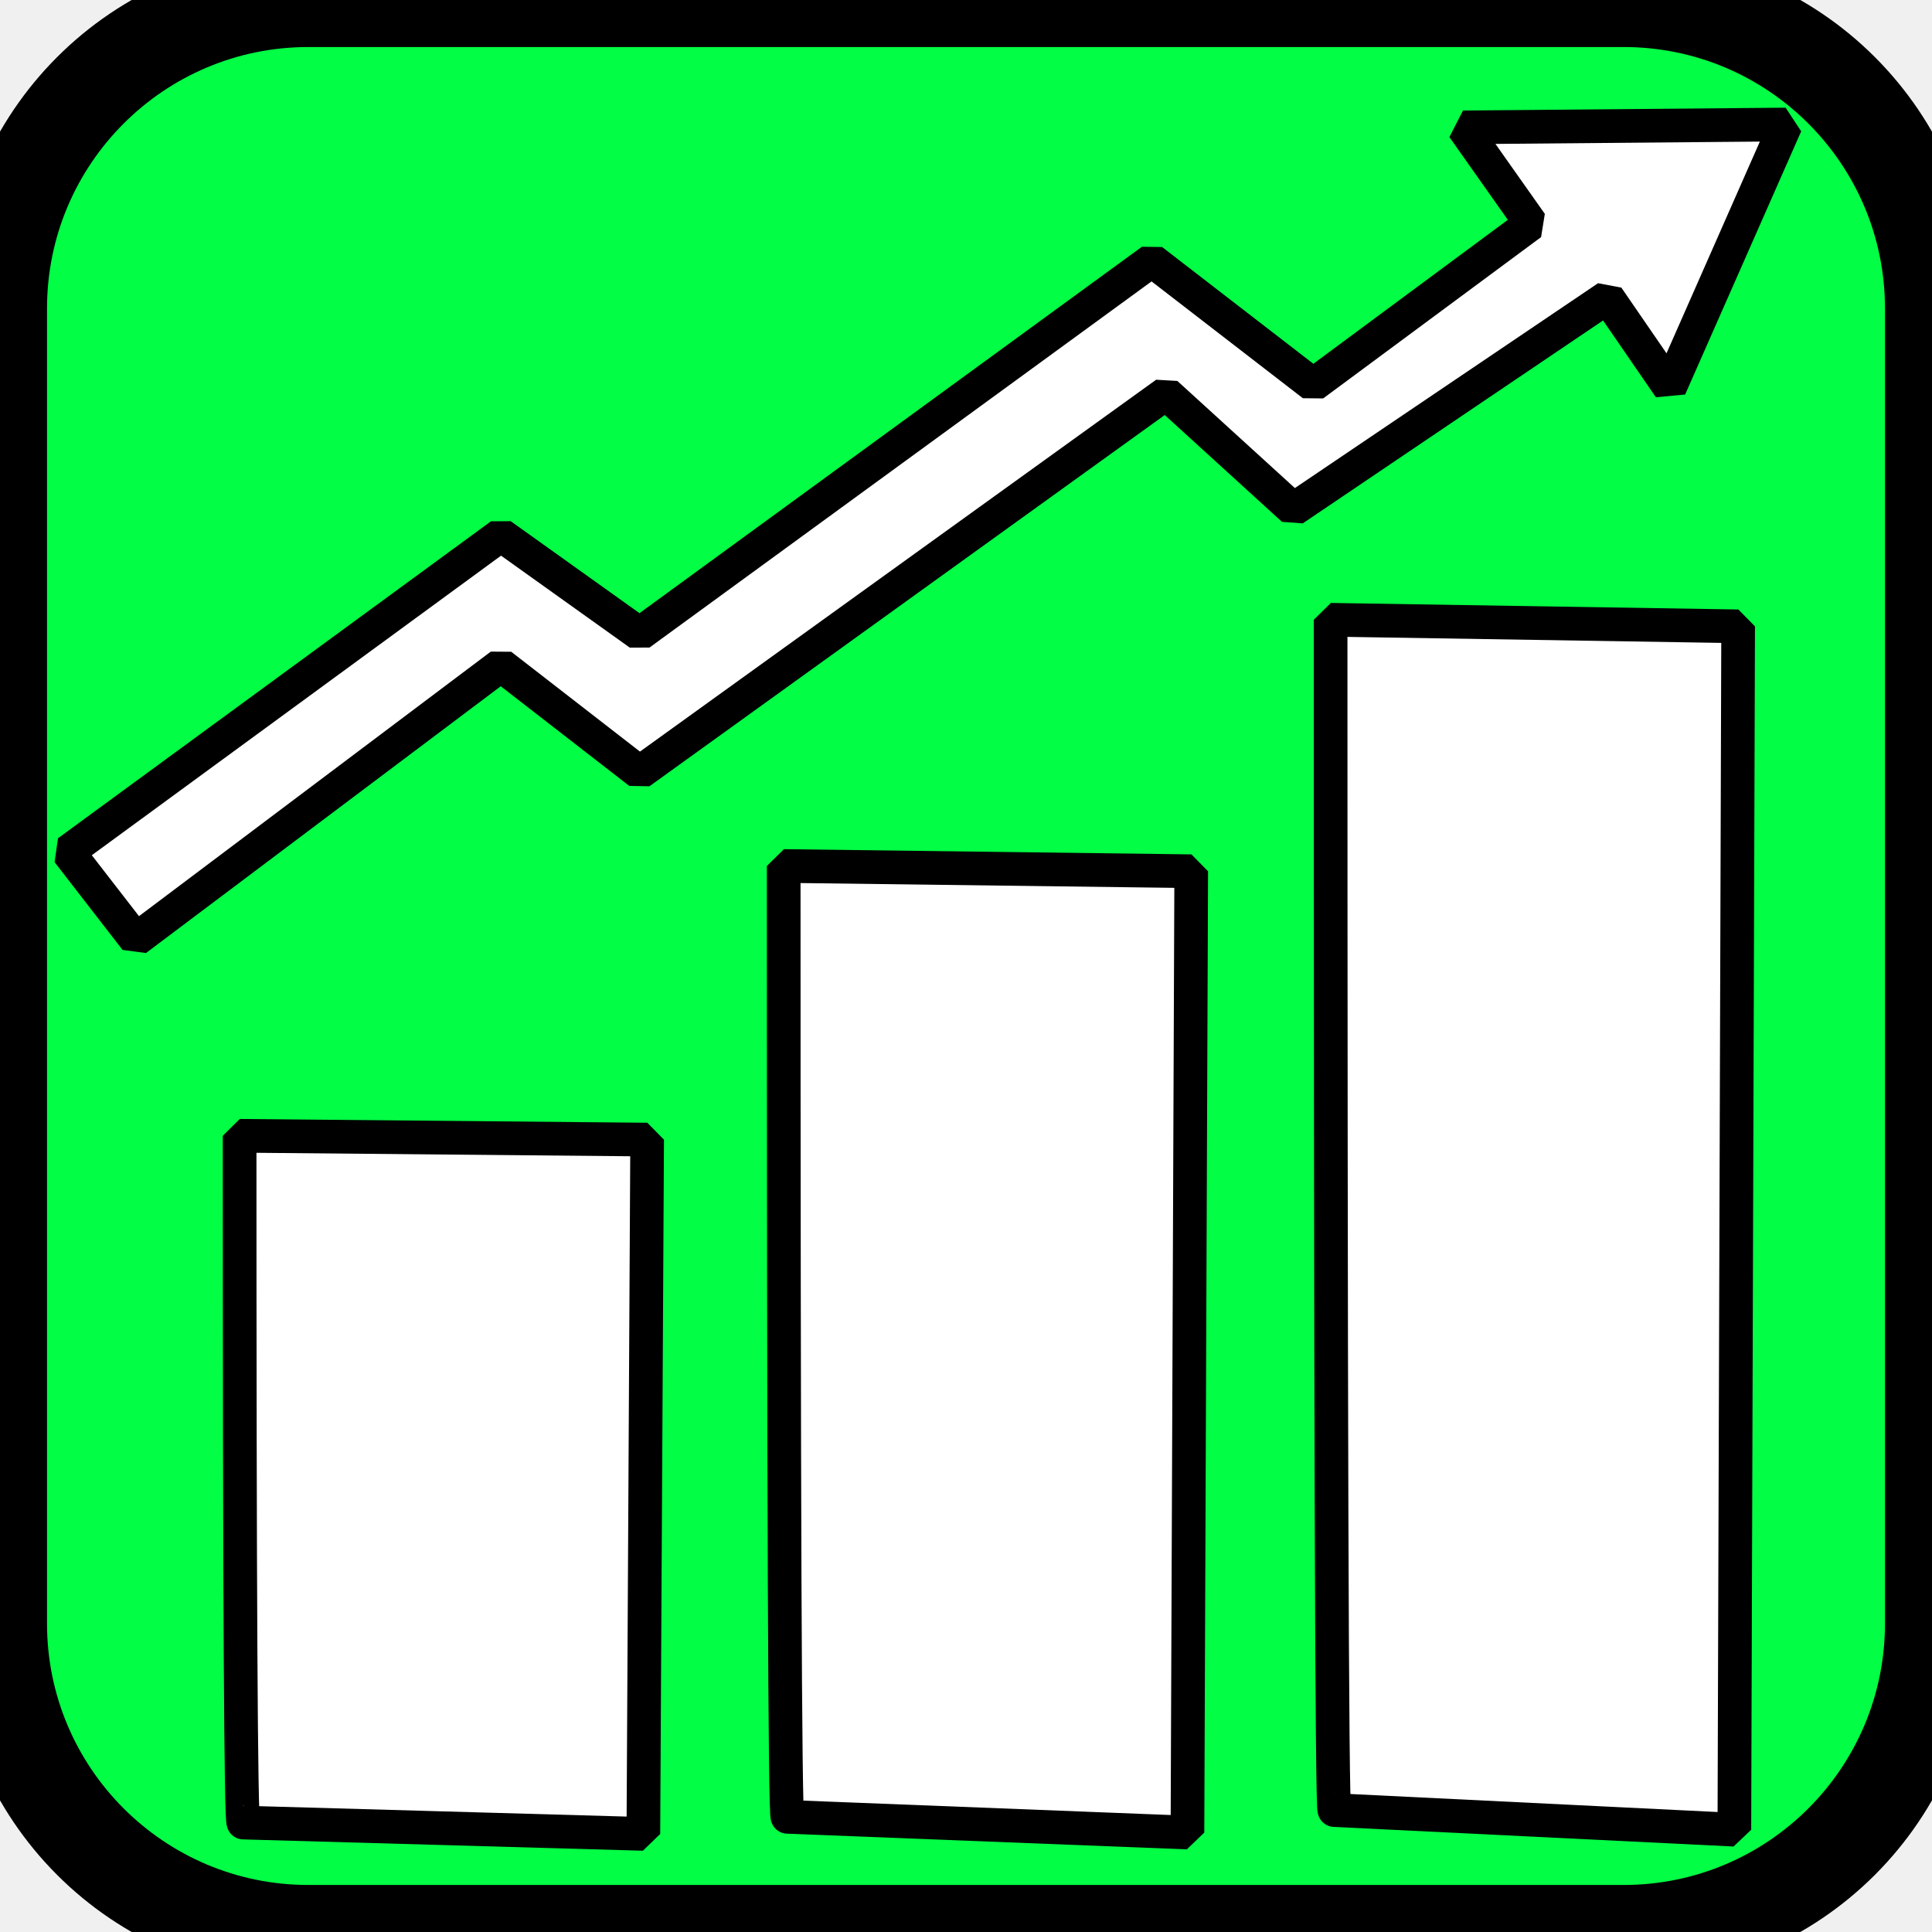
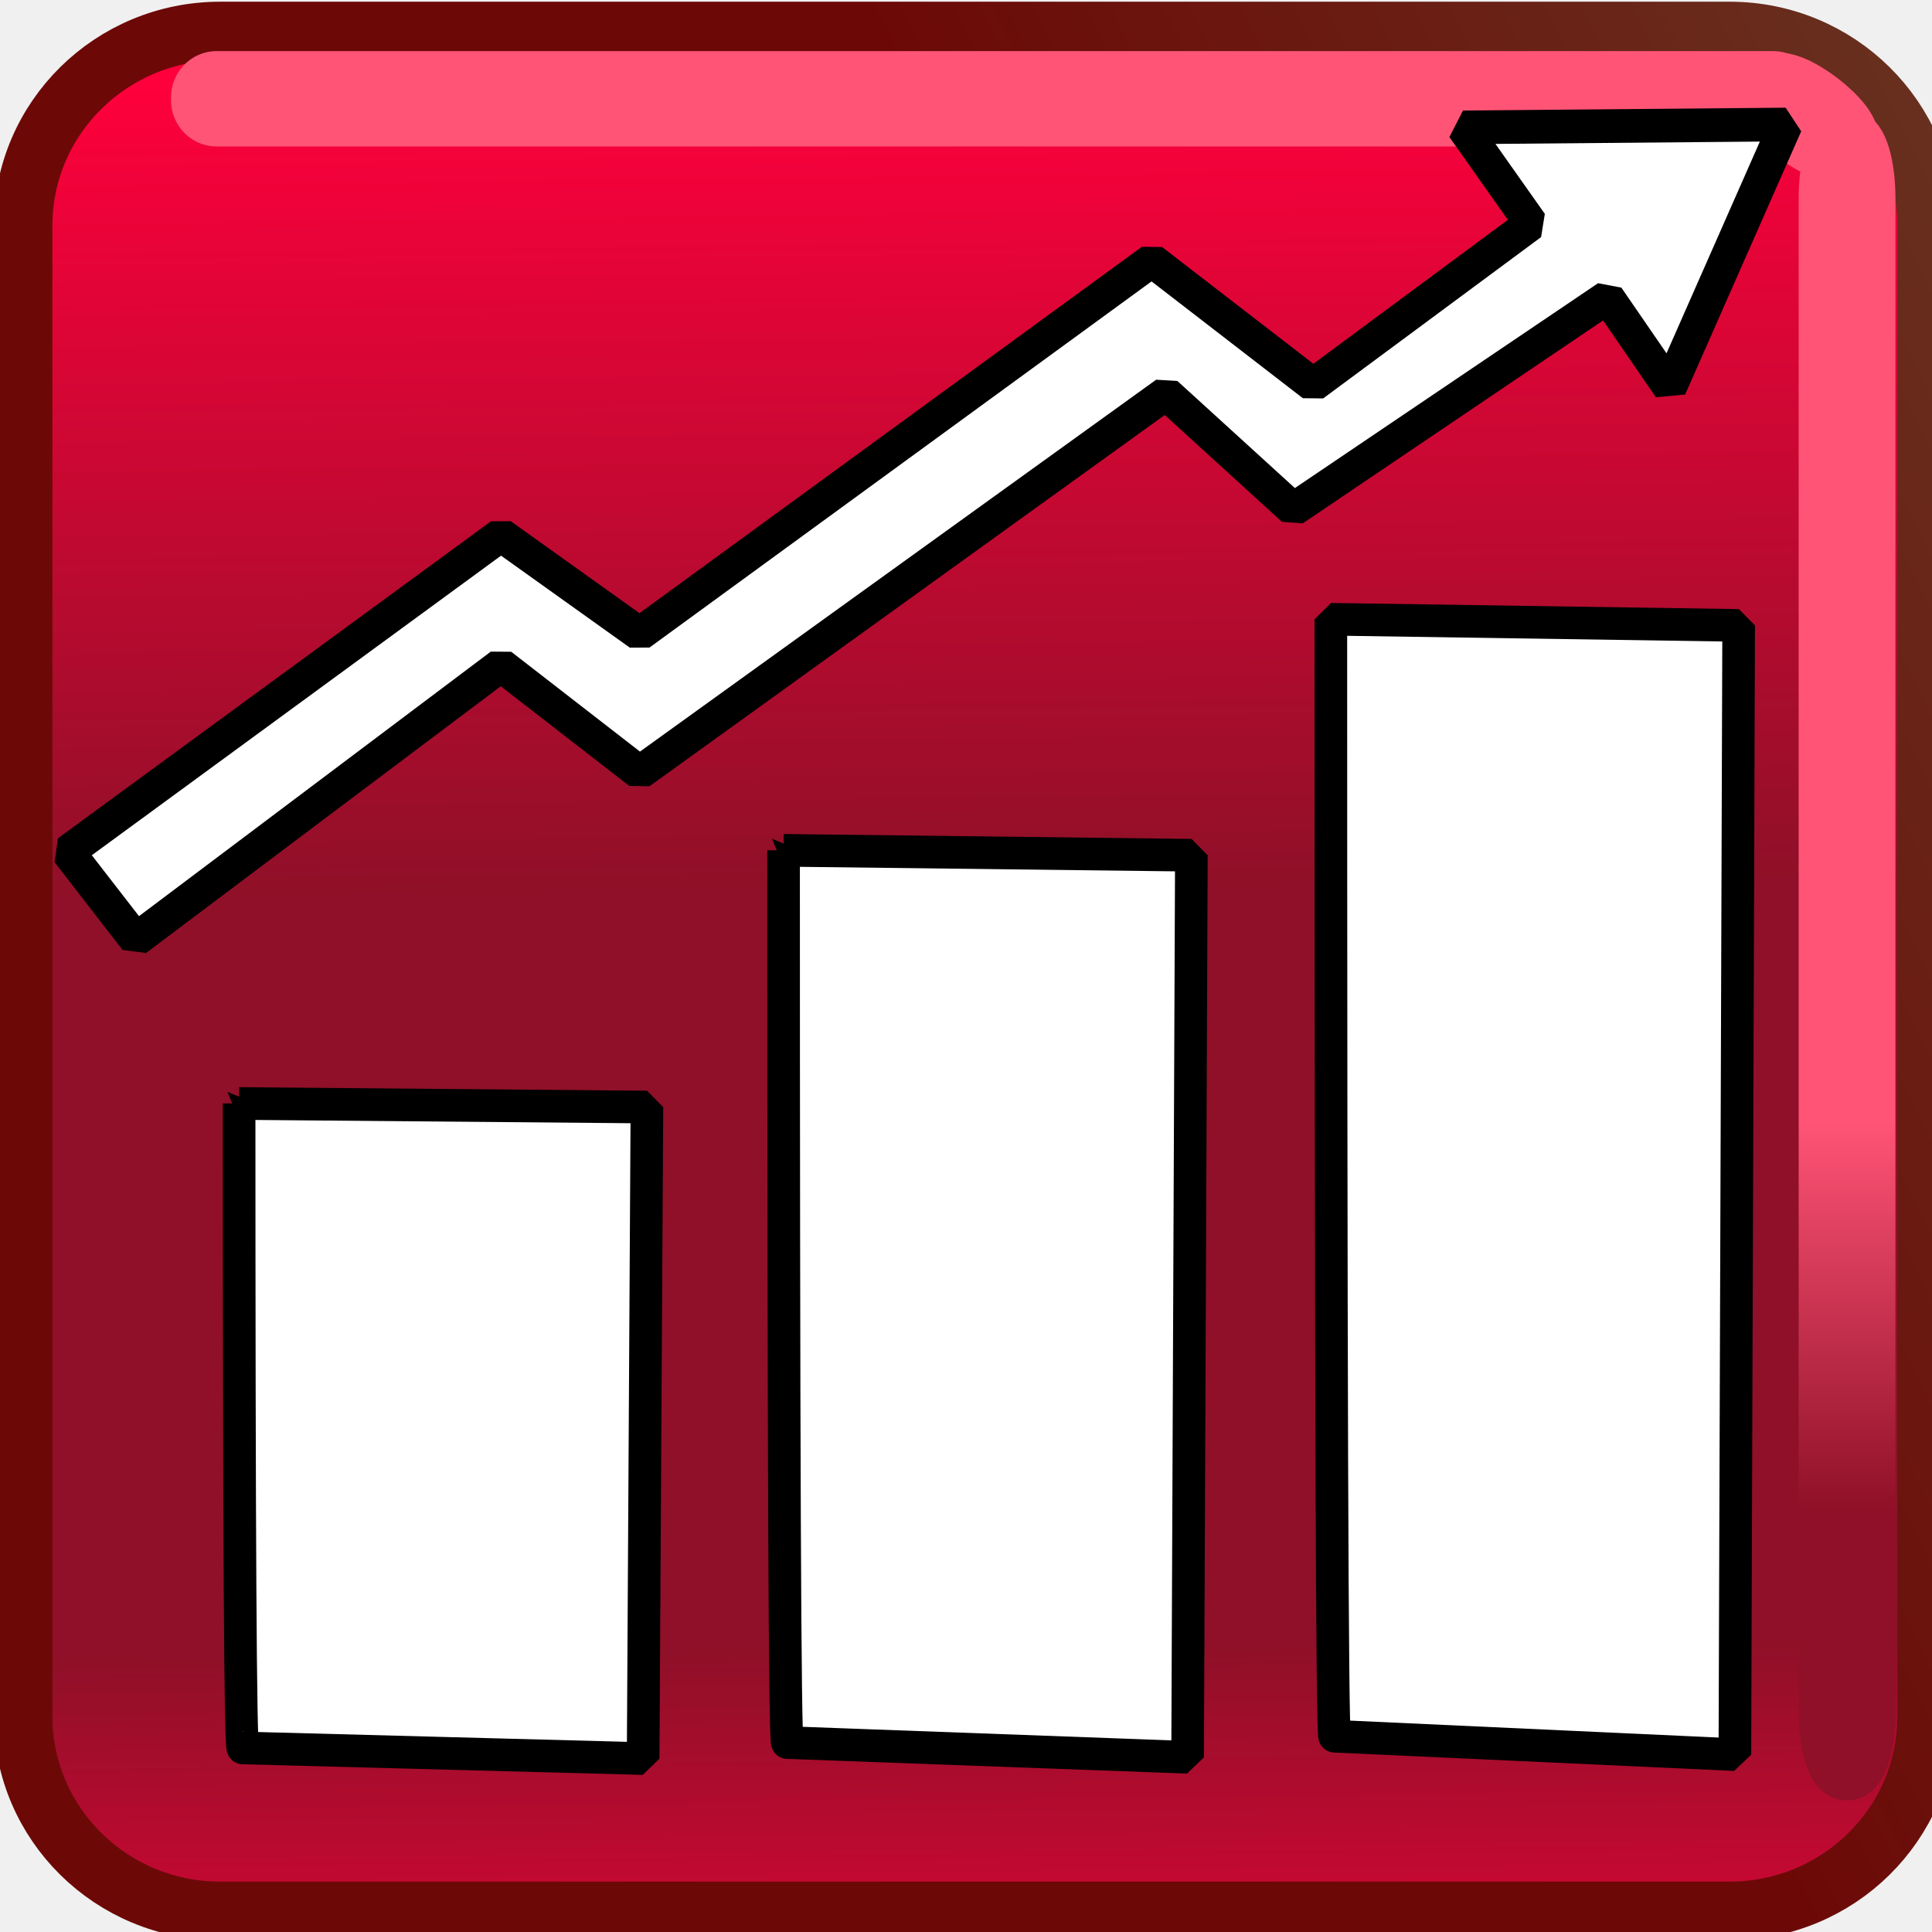
- <svg xmlns="http://www.w3.org/2000/svg" width="92.16pt" height="92.16pt" viewBox="0 0 92.16 92.16">
-   <defs />
-   <rect id="shape0" fill="#02fe45" fill-rule="evenodd" stroke="#000000" stroke-width="4.486" stroke-linecap="square" stroke-linejoin="bevel" width="92.16" height="92.16" rx="14.715" ry="14.715" />
-   <path id="shape1" transform="translate(3.24, 5.94)" fill="#ffffff" stroke="#000000" stroke-width="1.606" stroke-linecap="square" stroke-linejoin="bevel" d="M0 34.695L3.24 38.88L20.655 25.785L27.27 30.915L52.38 12.825L58.455 18.36L73.44 8.235L76.41 12.555L81.945 0L66.555 0.135L69.795 4.725L59.4 12.42L51.705 6.48L27.27 24.3L20.655 19.575C20.655 19.575 13.77 24.615 0 34.695Z" />
-   <path id="shape2" transform="translate(11.43, 54.18)" fill="#ffffff" stroke="#000000" stroke-width="1.606" stroke-linecap="square" stroke-linejoin="bevel" d="M0 0L19.44 0.18L19.26 33.3L0.18 32.76C0.06 32.76 0 21.84 0 0Z" />
-   <path id="shape01" transform="translate(37.38377, 41.31)" fill="#ffffff" stroke="#000000" stroke-width="1.606" stroke-linecap="square" stroke-linejoin="bevel" d="M0 0L19.44 0.249L19.26 46.105L0.18 45.357C0.06 45.357 0 30.238 0 0Z" />
-   <path id="shape02" transform="translate(63.47255, 29.565)" fill="#ffffff" stroke="#000000" stroke-width="1.606" stroke-linecap="square" stroke-linejoin="bevel" d="M0 0L19.44 0.312L19.26 57.715L0.18 56.779C0.06 56.779 0 37.853 0 0Z" />
+ <svg xmlns="http://www.w3.org/2000/svg" width="92.16pt" height="92.16pt" viewBox="0 0 92.16 92.16" version="1.1" id="svg4478">
+   <defs id="defs4471">
+     <linearGradient id="gradient0" gradientUnits="userSpaceOnUse" x1="87.962" y1="5.34" x2="91.057" y2="269.913" spreadMethod="pad" gradientTransform="matrix(0.3800904,0,0,0.3754015,1.101536,1.479715)">
+       <stop stop-color="#ff485d" offset="0" stop-opacity="1" id="stop2" style="stop-color:#ff003c;stop-opacity:1;" />
+       <stop stop-color="#ff485d" offset="0.393" stop-opacity="1" id="stop1015" style="stop-color:#8f1028;stop-opacity:1;" />
+       <stop stop-color="#ad39ff" offset="0.758" stop-opacity="1" id="stop4" style="stop-color:#8f1028;stop-opacity:1;" />
+       <stop stop-color="#ad39ff" offset="1" stop-opacity="1" id="stop1013" style="stop-color:#ff003c;stop-opacity:1;" />
+     </linearGradient>
+     <linearGradient id="gradient1" gradientUnits="userSpaceOnUse" x1="-64.957" y1="248.124" x2="328.02" y2="56.619" spreadMethod="pad" gradientTransform="matrix(0.3800904,0,0,0.3754015,1.101536,1.479715)">
+       <stop stop-color="#64143e" offset="0.602" stop-opacity="1" id="stop9" style="stop-color:#6c0907;stop-opacity:1;" />
+       <stop stop-color="#66442a" offset="1" stop-opacity="1" id="stop11" />
+     </linearGradient>
+     <linearGradient id="gradient2" gradientUnits="userSpaceOnUse" x1="-0.927" y1="-15.915" x2="48.31" y2="33.322" spreadMethod="pad" gradientTransform="matrix(1.596632,0,0,0.09218172,9.630803,3.909525)">
+       <stop stop-color="#ff8b98" offset="0.961" stop-opacity="1" id="stop14" style="stop-color:#ff5476;stop-opacity:1;" />
+       <stop stop-color="#d146cc" offset="1" stop-opacity="1" id="stop16" style="stop-color:#d146cc;stop-opacity:0.004;" />
+     </linearGradient>
+     <linearGradient id="gradient3" gradientUnits="userSpaceOnUse" x1="34.275" y1="-0.449" x2="34.275" y2="49.458" spreadMethod="pad" gradientTransform="matrix(0.09188596,0,0,1.601772,87.27257,6.660254)">
+       <stop stop-color="#ff8b98" offset="0.595" stop-opacity="1" id="stop19" style="stop-color:#ff5476;stop-opacity:1;" />
+       <stop stop-color="#c33dd4" offset="0.827" stop-opacity="1" id="stop21" style="stop-color:#8f1028;stop-opacity:1;" />
+     </linearGradient>
+     <linearGradient id="gradient4" gradientUnits="userSpaceOnUse" x1="-6.067" y1="-3.798" x2="9.504" y2="11.774" spreadMethod="pad" gradientTransform="matrix(0.3032095,0,0,0.4854236,47.53324,69.47246)">
+       <stop stop-color="#ff8b98" offset="0.961" stop-opacity="1" id="stop24" style="stop-color:#ff5476;stop-opacity:1;" />
+       <stop stop-color="#d146cc" offset="1" stop-opacity="1" id="stop26" style="stop-color:#ff5476;stop-opacity:1;" />
+     </linearGradient>
+   </defs>
+   <rect id="shape0-2" fill="url(#gradient0)" fill-rule="evenodd" stroke="url(#gradient1)" stroke-width="2.797" stroke-linecap="square" stroke-linejoin="bevel" width="90.805" height="89.674" rx="9.4" ry="9.283" style="display:inline;fill:url(#gradient0);stroke:url(#gradient1)" x="1.102" y="1.48" />
+   <rect id="shape1-9" fill="none" stroke="url(#gradient2)" stroke-width="2.946" stroke-linecap="square" stroke-linejoin="bevel" width="75.654" height="1.605" rx="0.701" ry="0.735" x="9.631" y="3.91" style="display:inline;stroke:url(#gradient2)" />
+   <rect id="shape2-1" fill="none" stroke="url(#gradient3)" stroke-width="2.946" stroke-linecap="square" stroke-linejoin="bevel" width="1.67" height="77.754" rx="0.835" ry="2.793" x="87.273" y="6.66" style="display:inline;stroke:url(#gradient3)" />
+   <ellipse id="shape3-2" transform="matrix(0.6152775,-0.7883106,0.7932478,0.608899,0,0)" fill="none" stroke="url(#gradient4)" stroke-width="3.683" stroke-linecap="square" stroke-linejoin="bevel" cx="48.054" cy="71.408" rx="0.521" ry="1.936" style="display:inline;stroke:url(#gradient4)" />
+   <rect id="shape0" fill="#02fe45" fill-rule="evenodd" stroke="#000000" stroke-width="4.486" stroke-linecap="square" stroke-linejoin="bevel" width="92.16" height="92.16" rx="14.715" ry="14.715" x="0" y="0" style="display:none" />
+   <path id="shape1" fill="#ffffff" stroke="#000000" stroke-width="1.606" stroke-linecap="square" stroke-linejoin="bevel" d="M0 34.695L3.24 38.88L20.655 25.785L27.27 30.915L52.38 12.825L58.455 18.36L73.44 8.235L76.41 12.555L81.945 0L66.555 0.135L69.795 4.725L59.4 12.42L51.705 6.48L27.27 24.3L20.655 19.575C20.655 19.575 13.77 24.615 0 34.695Z" transform="translate(3.24, 5.94)" />
+   <path id="shape2" fill="#ffffff" stroke="#000000" stroke-width="1.556" stroke-linecap="square" stroke-linejoin="bevel" d="m 11.405,52.639 19.454,0.169 -0.18,31.079 -19.093,-0.507 c -0.12,0 -0.18,-10.247 -0.18,-30.742 z" />
+   <path id="shape01" fill="#ffffff" stroke="#000000" stroke-width="1.556" stroke-linecap="square" stroke-linejoin="bevel" d="m 37.377,40.562 19.454,0.234 -0.18,43.03 -19.093,-0.702 c -0.12,0 -0.18,-14.188 -0.18,-42.563 z" />
+   <path id="shape02" fill="#ffffff" stroke="#000000" stroke-width="1.556" stroke-linecap="square" stroke-linejoin="bevel" d="M 63.484,29.54 82.937,29.833 82.757,83.699 63.664,82.821 c -0.12,0 -0.18,-17.76 -0.18,-53.281 z" />
</svg>
